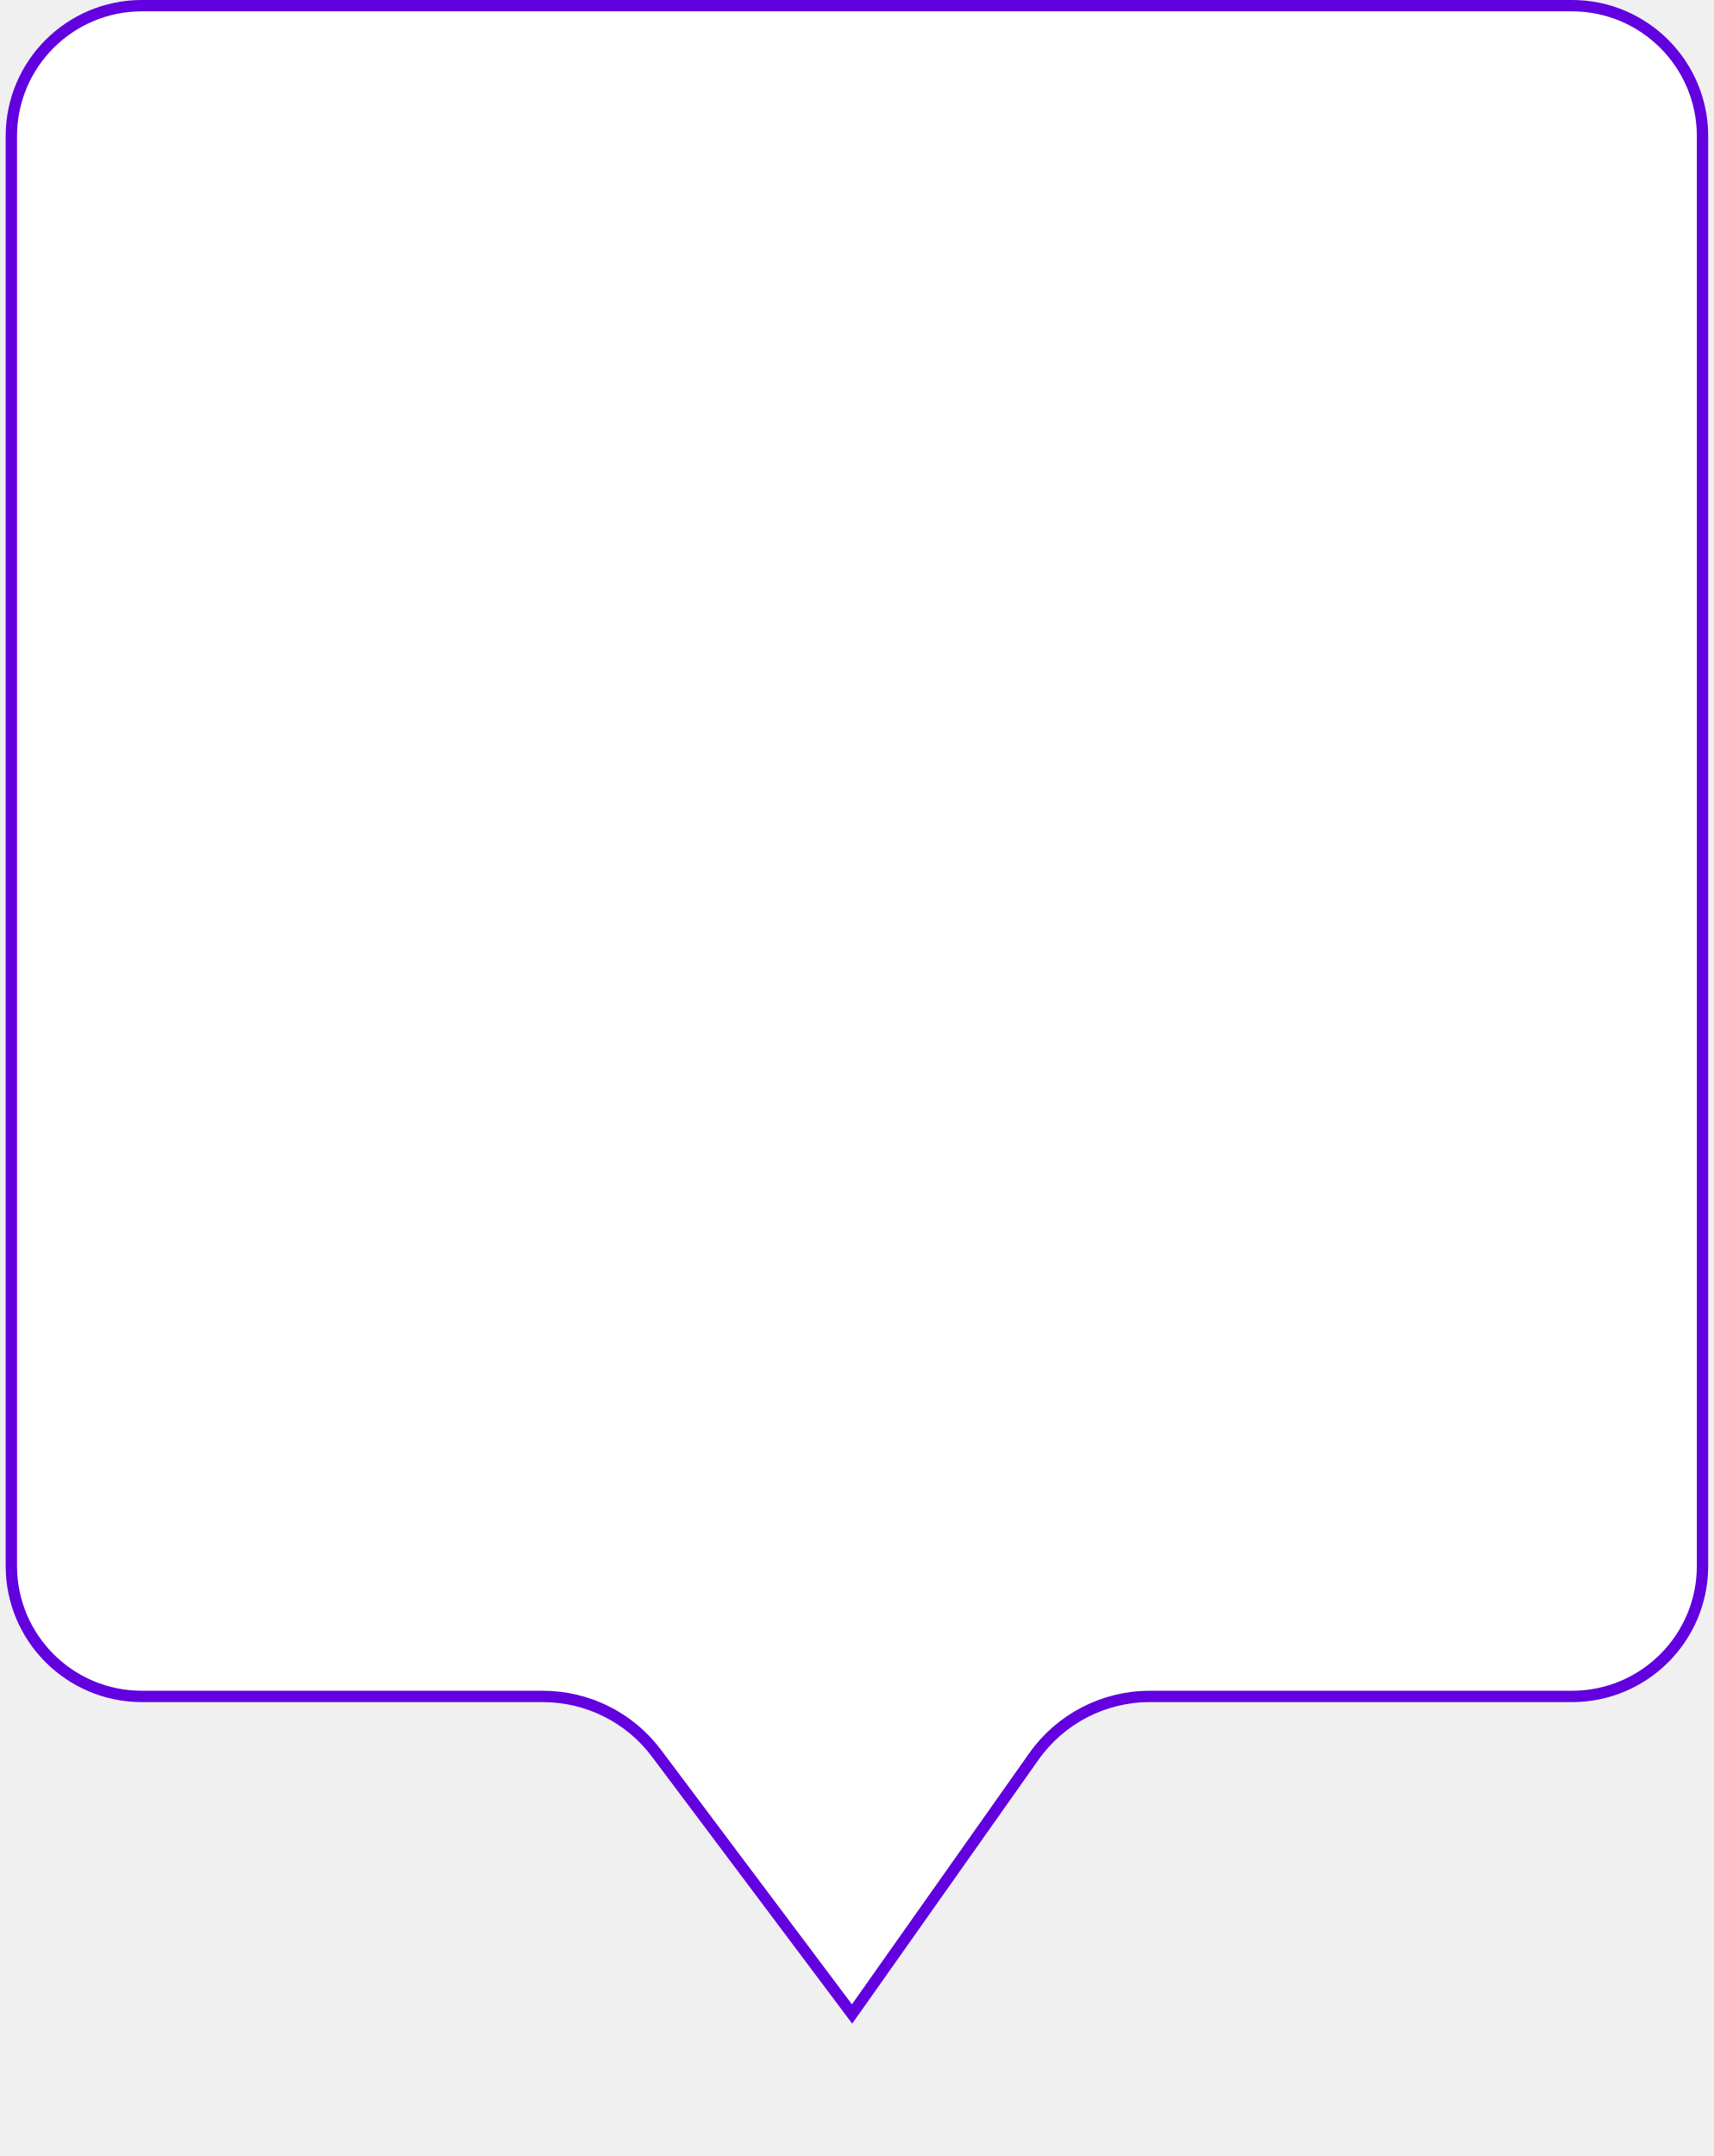
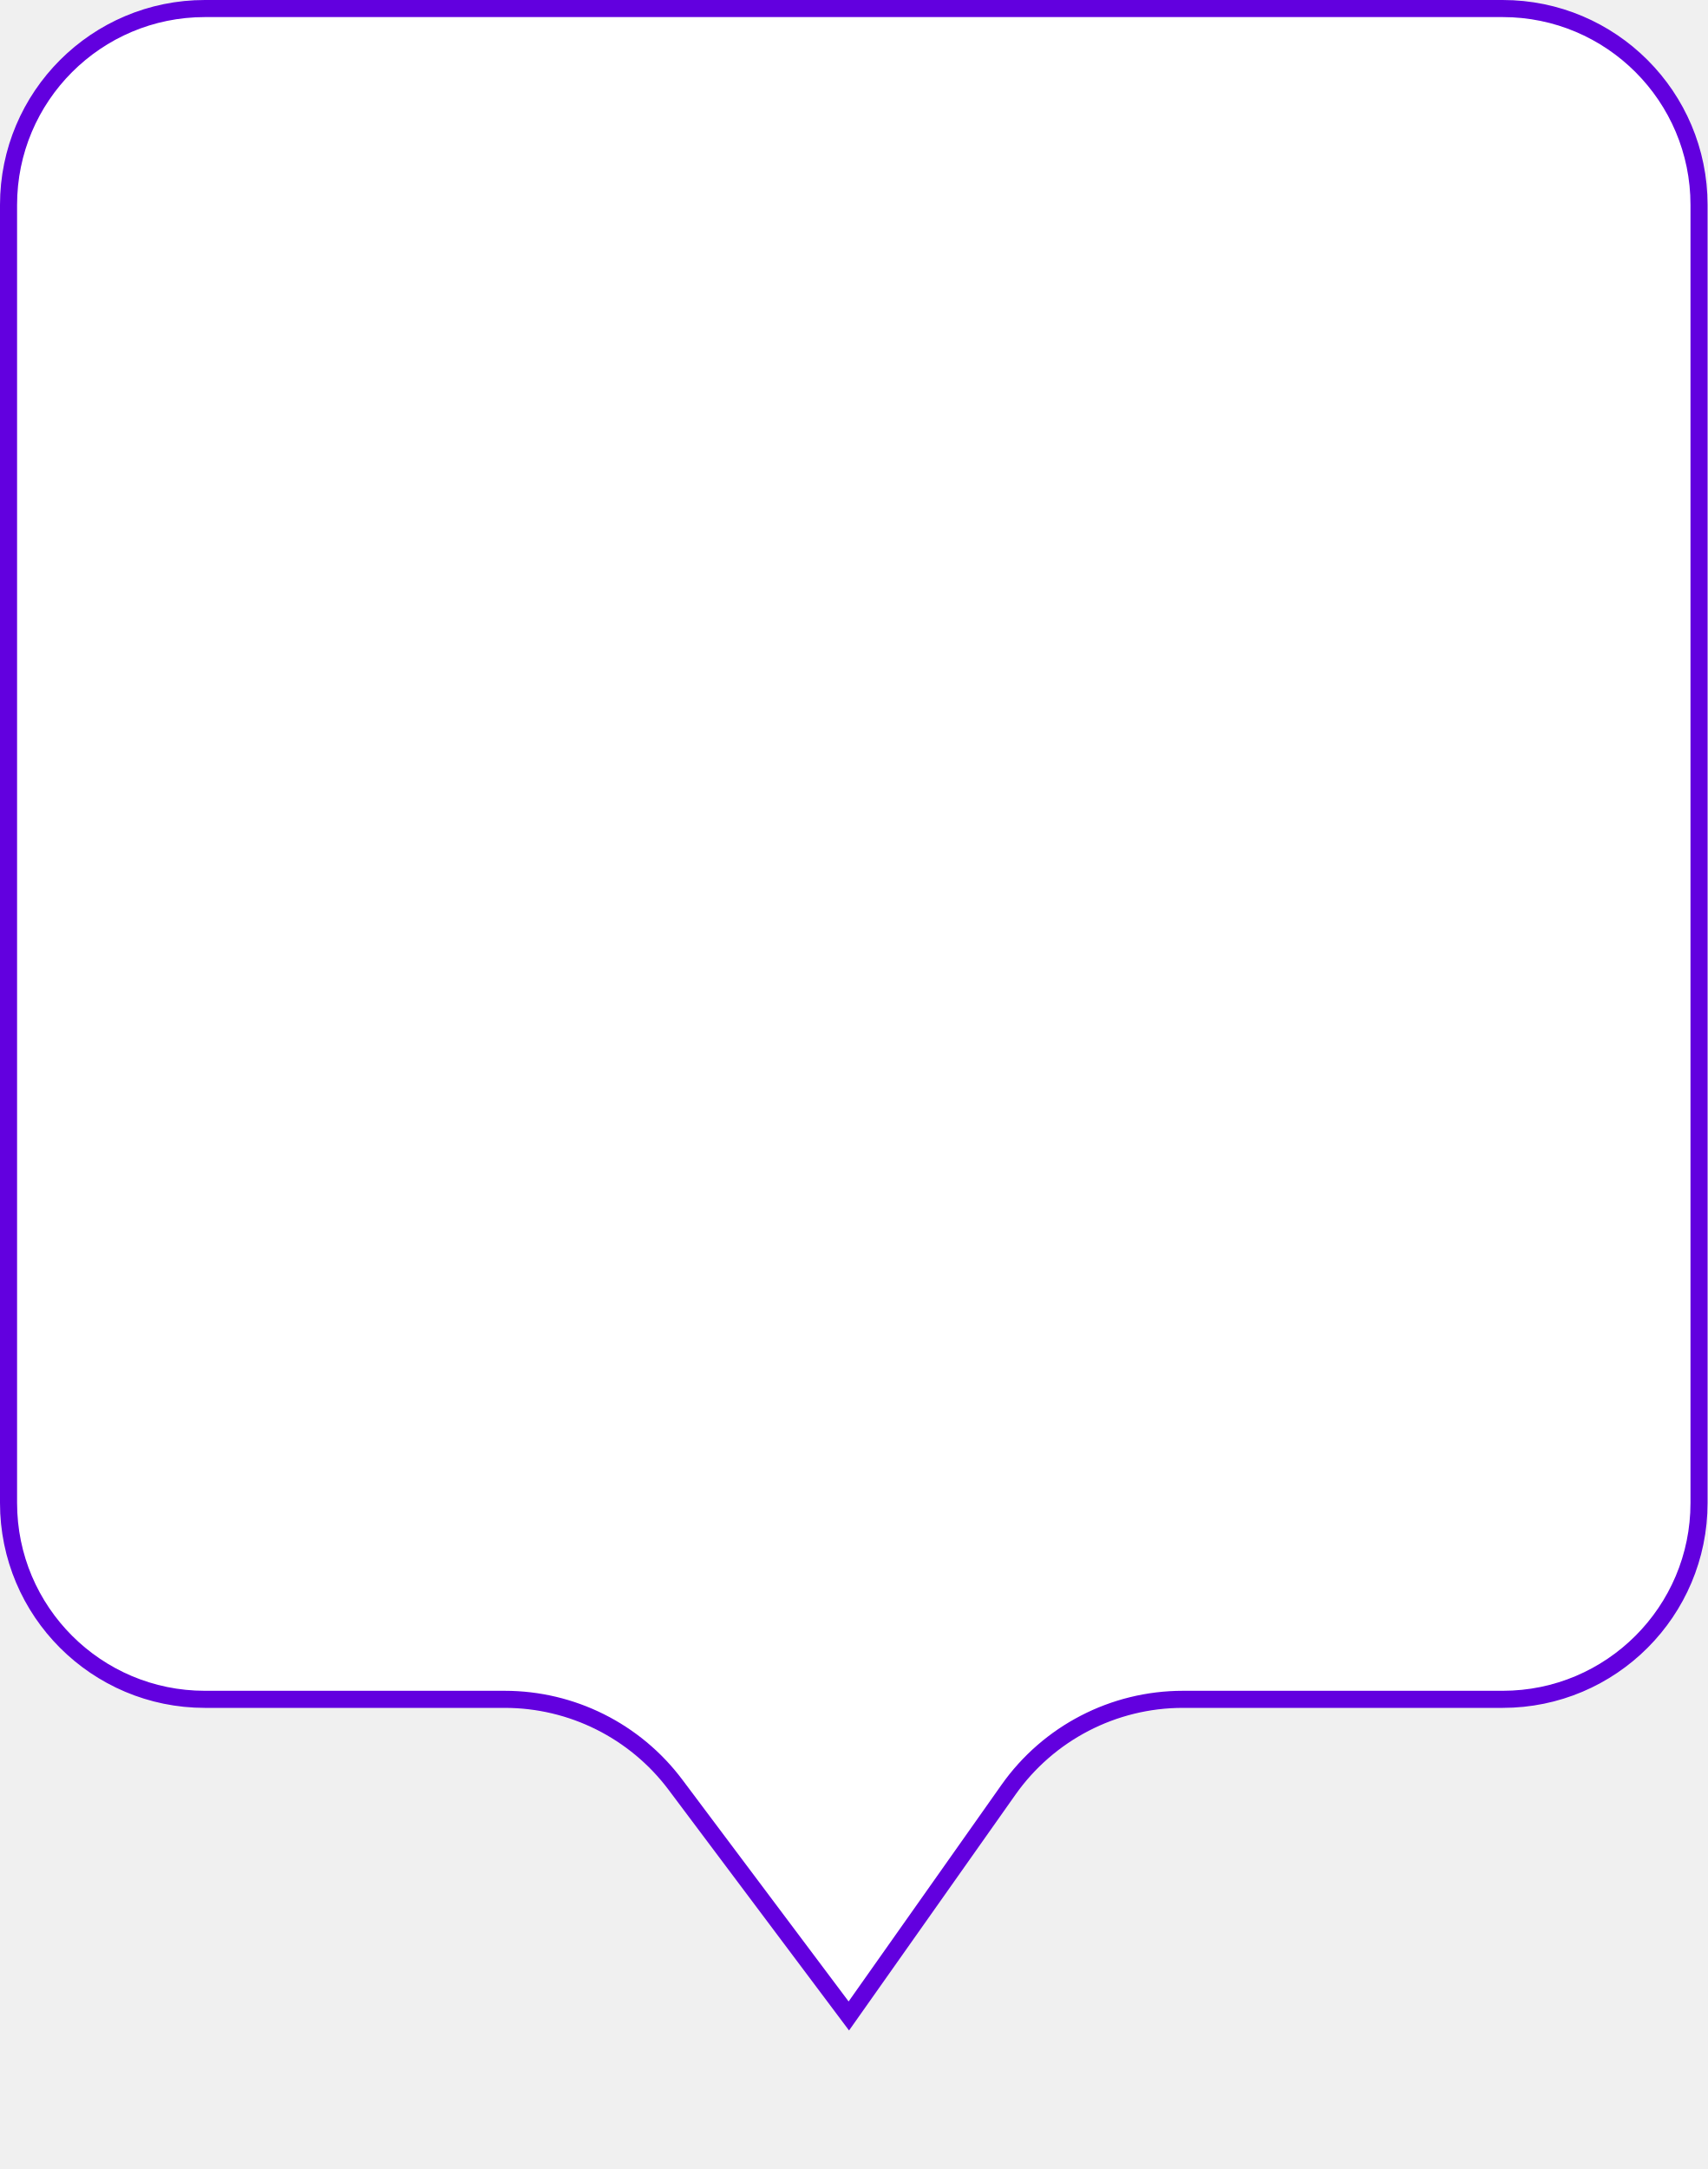
- <svg xmlns="http://www.w3.org/2000/svg" width="151" height="190" viewBox="0 0 151 190" fill="none">
-   <path d="M12.5 0.5H138.5C144.851 0.5 150 5.649 150 12V138C150 144.351 144.851 149.5 138.5 149.5H101.301C97.24 149.5 93.431 151.473 91.089 154.791L75.071 177.484L57.833 154.5C55.473 151.352 51.768 149.5 47.833 149.5H12.5C6.149 149.5 1 144.351 1 138V12C1 5.649 6.149 0.5 12.5 0.5Z" fill="white" stroke="#6200DF" />
+ <svg xmlns="http://www.w3.org/2000/svg" width="100" height="127" viewBox="0 0 100 127" fill="none">
+   <path d="M12 0.5H88C94.351 0.5 99.5 5.649 99.5 12V88C99.5 94.351 94.351 99.5 88 99.5H69.273C65.212 99.5 61.404 101.473 59.061 104.791L49.71 118.039L39.556 104.5C37.195 101.352 33.49 99.5 29.556 99.5H12C5.649 99.5 0.5 94.351 0.5 88V12C0.5 5.649 5.649 0.5 12 0.5Z" fill="white" stroke="#6200DF" />
</svg>
